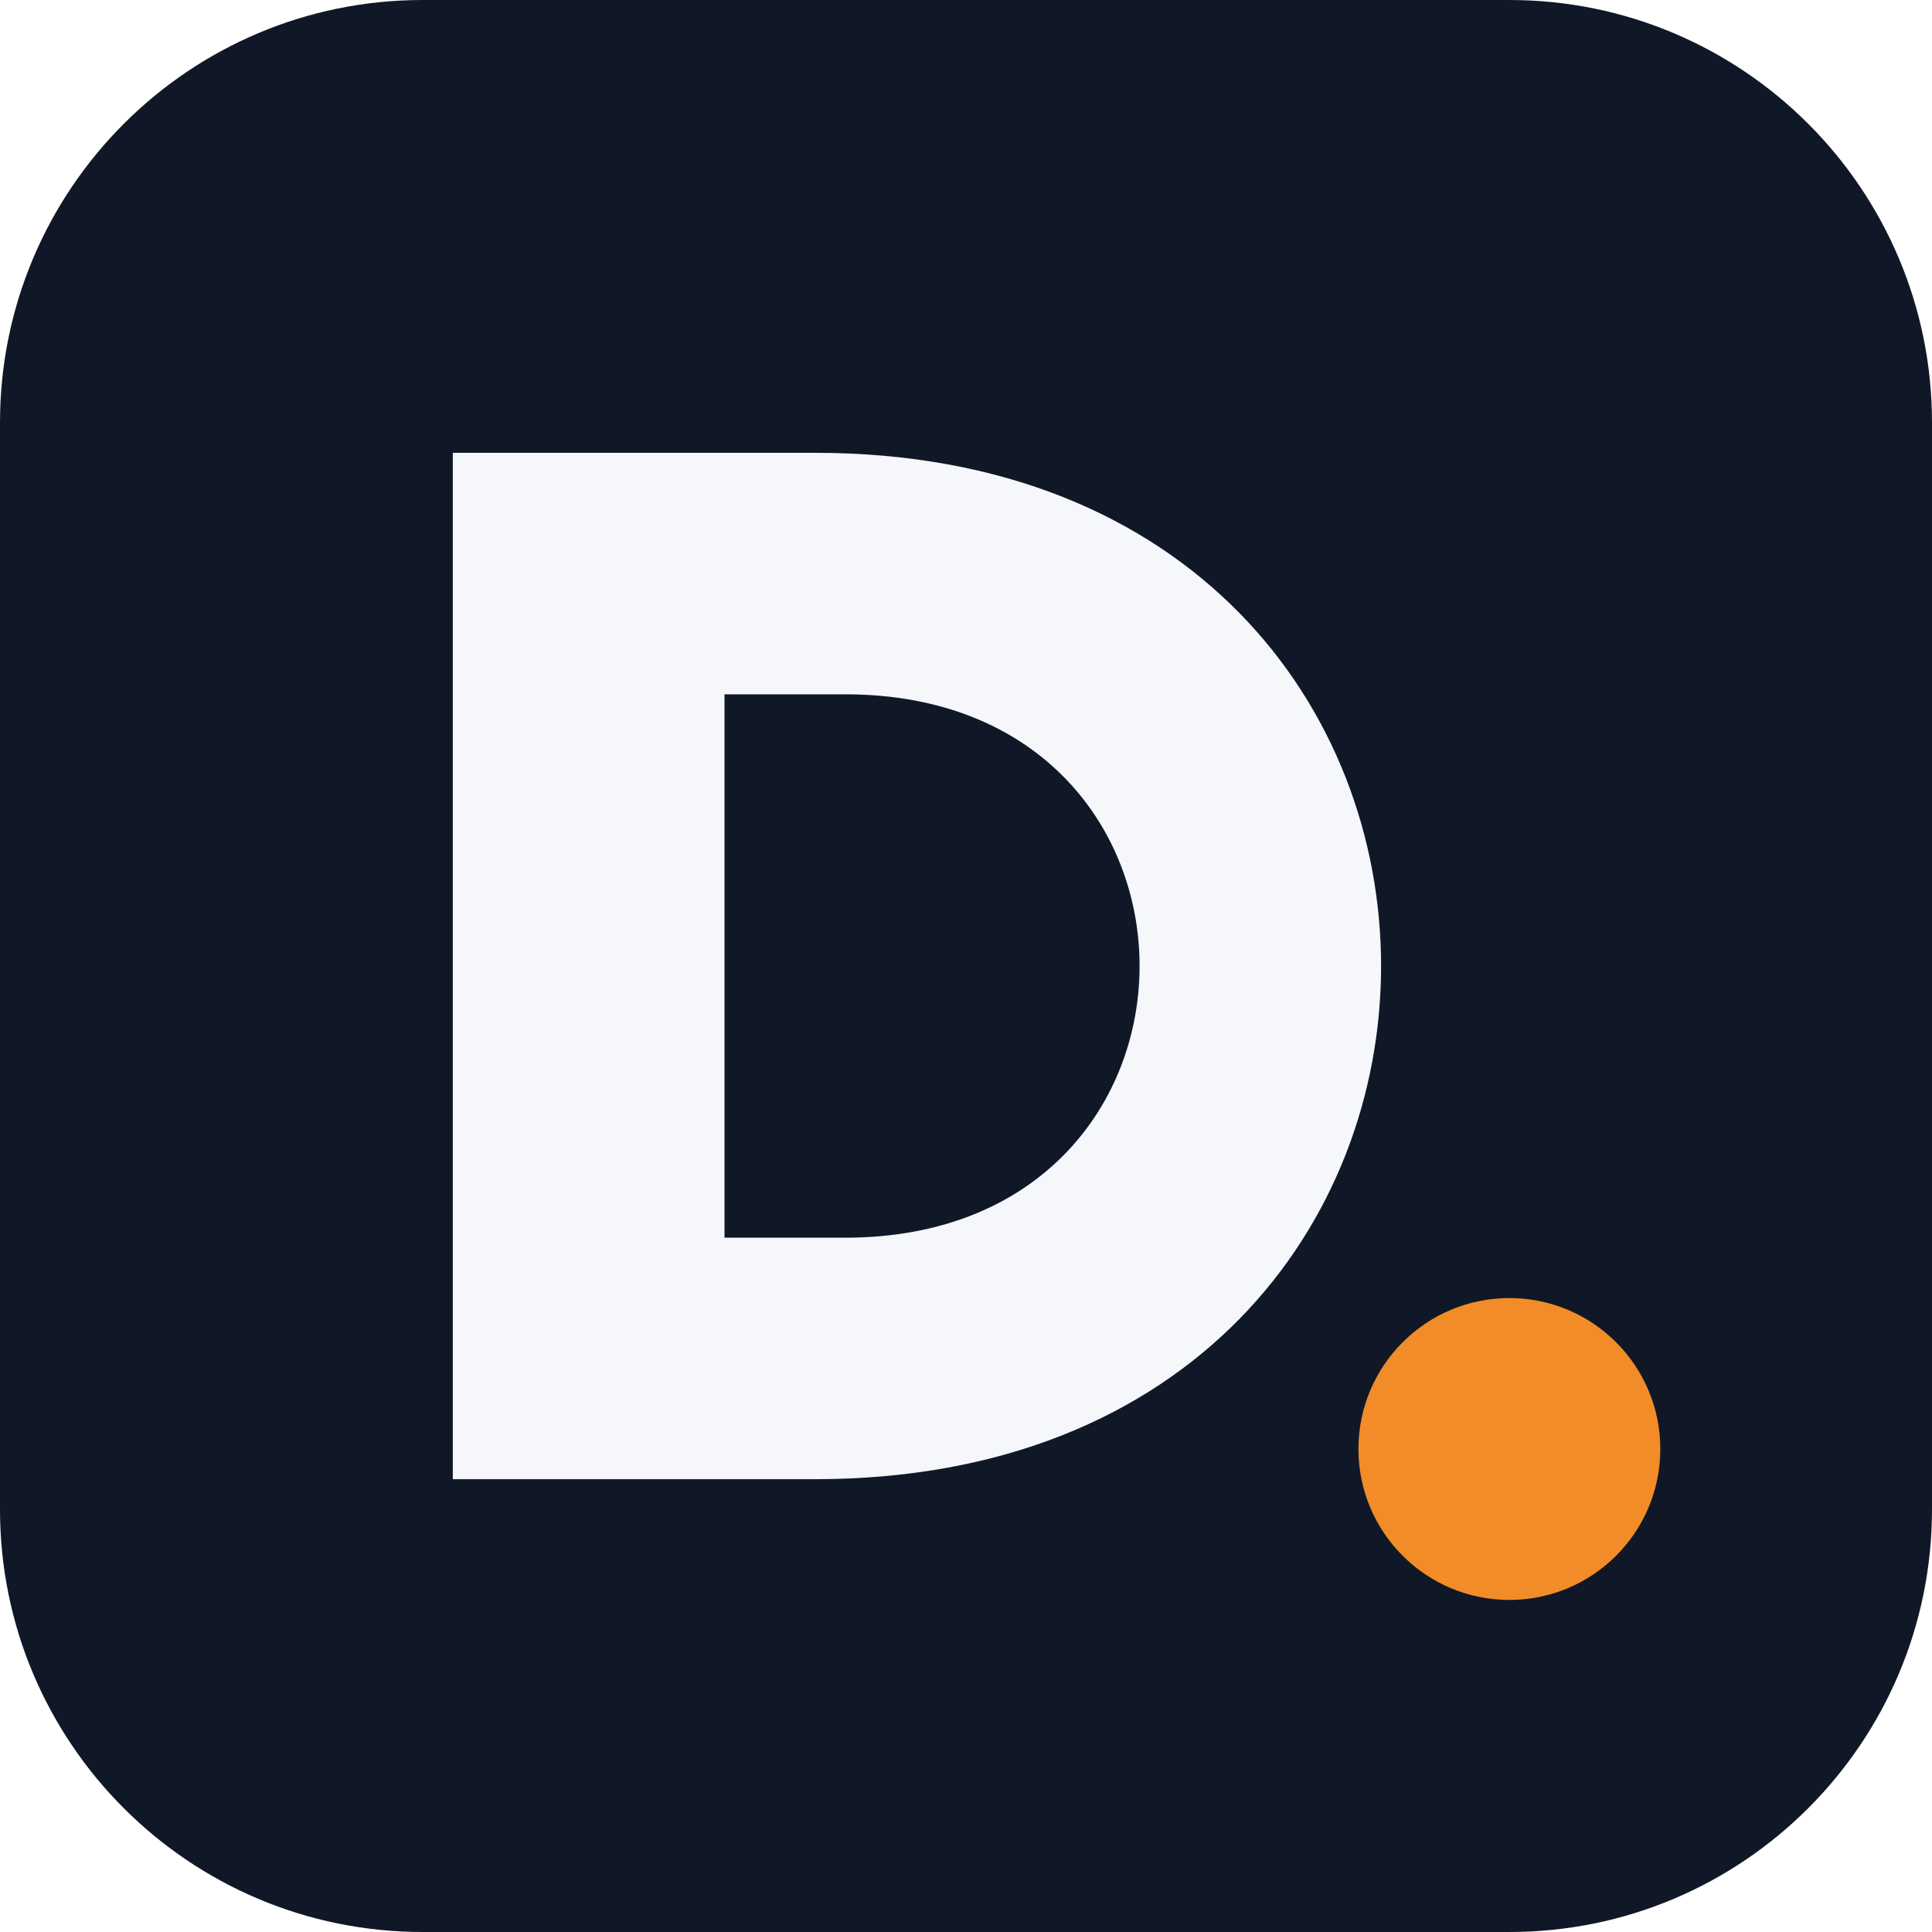
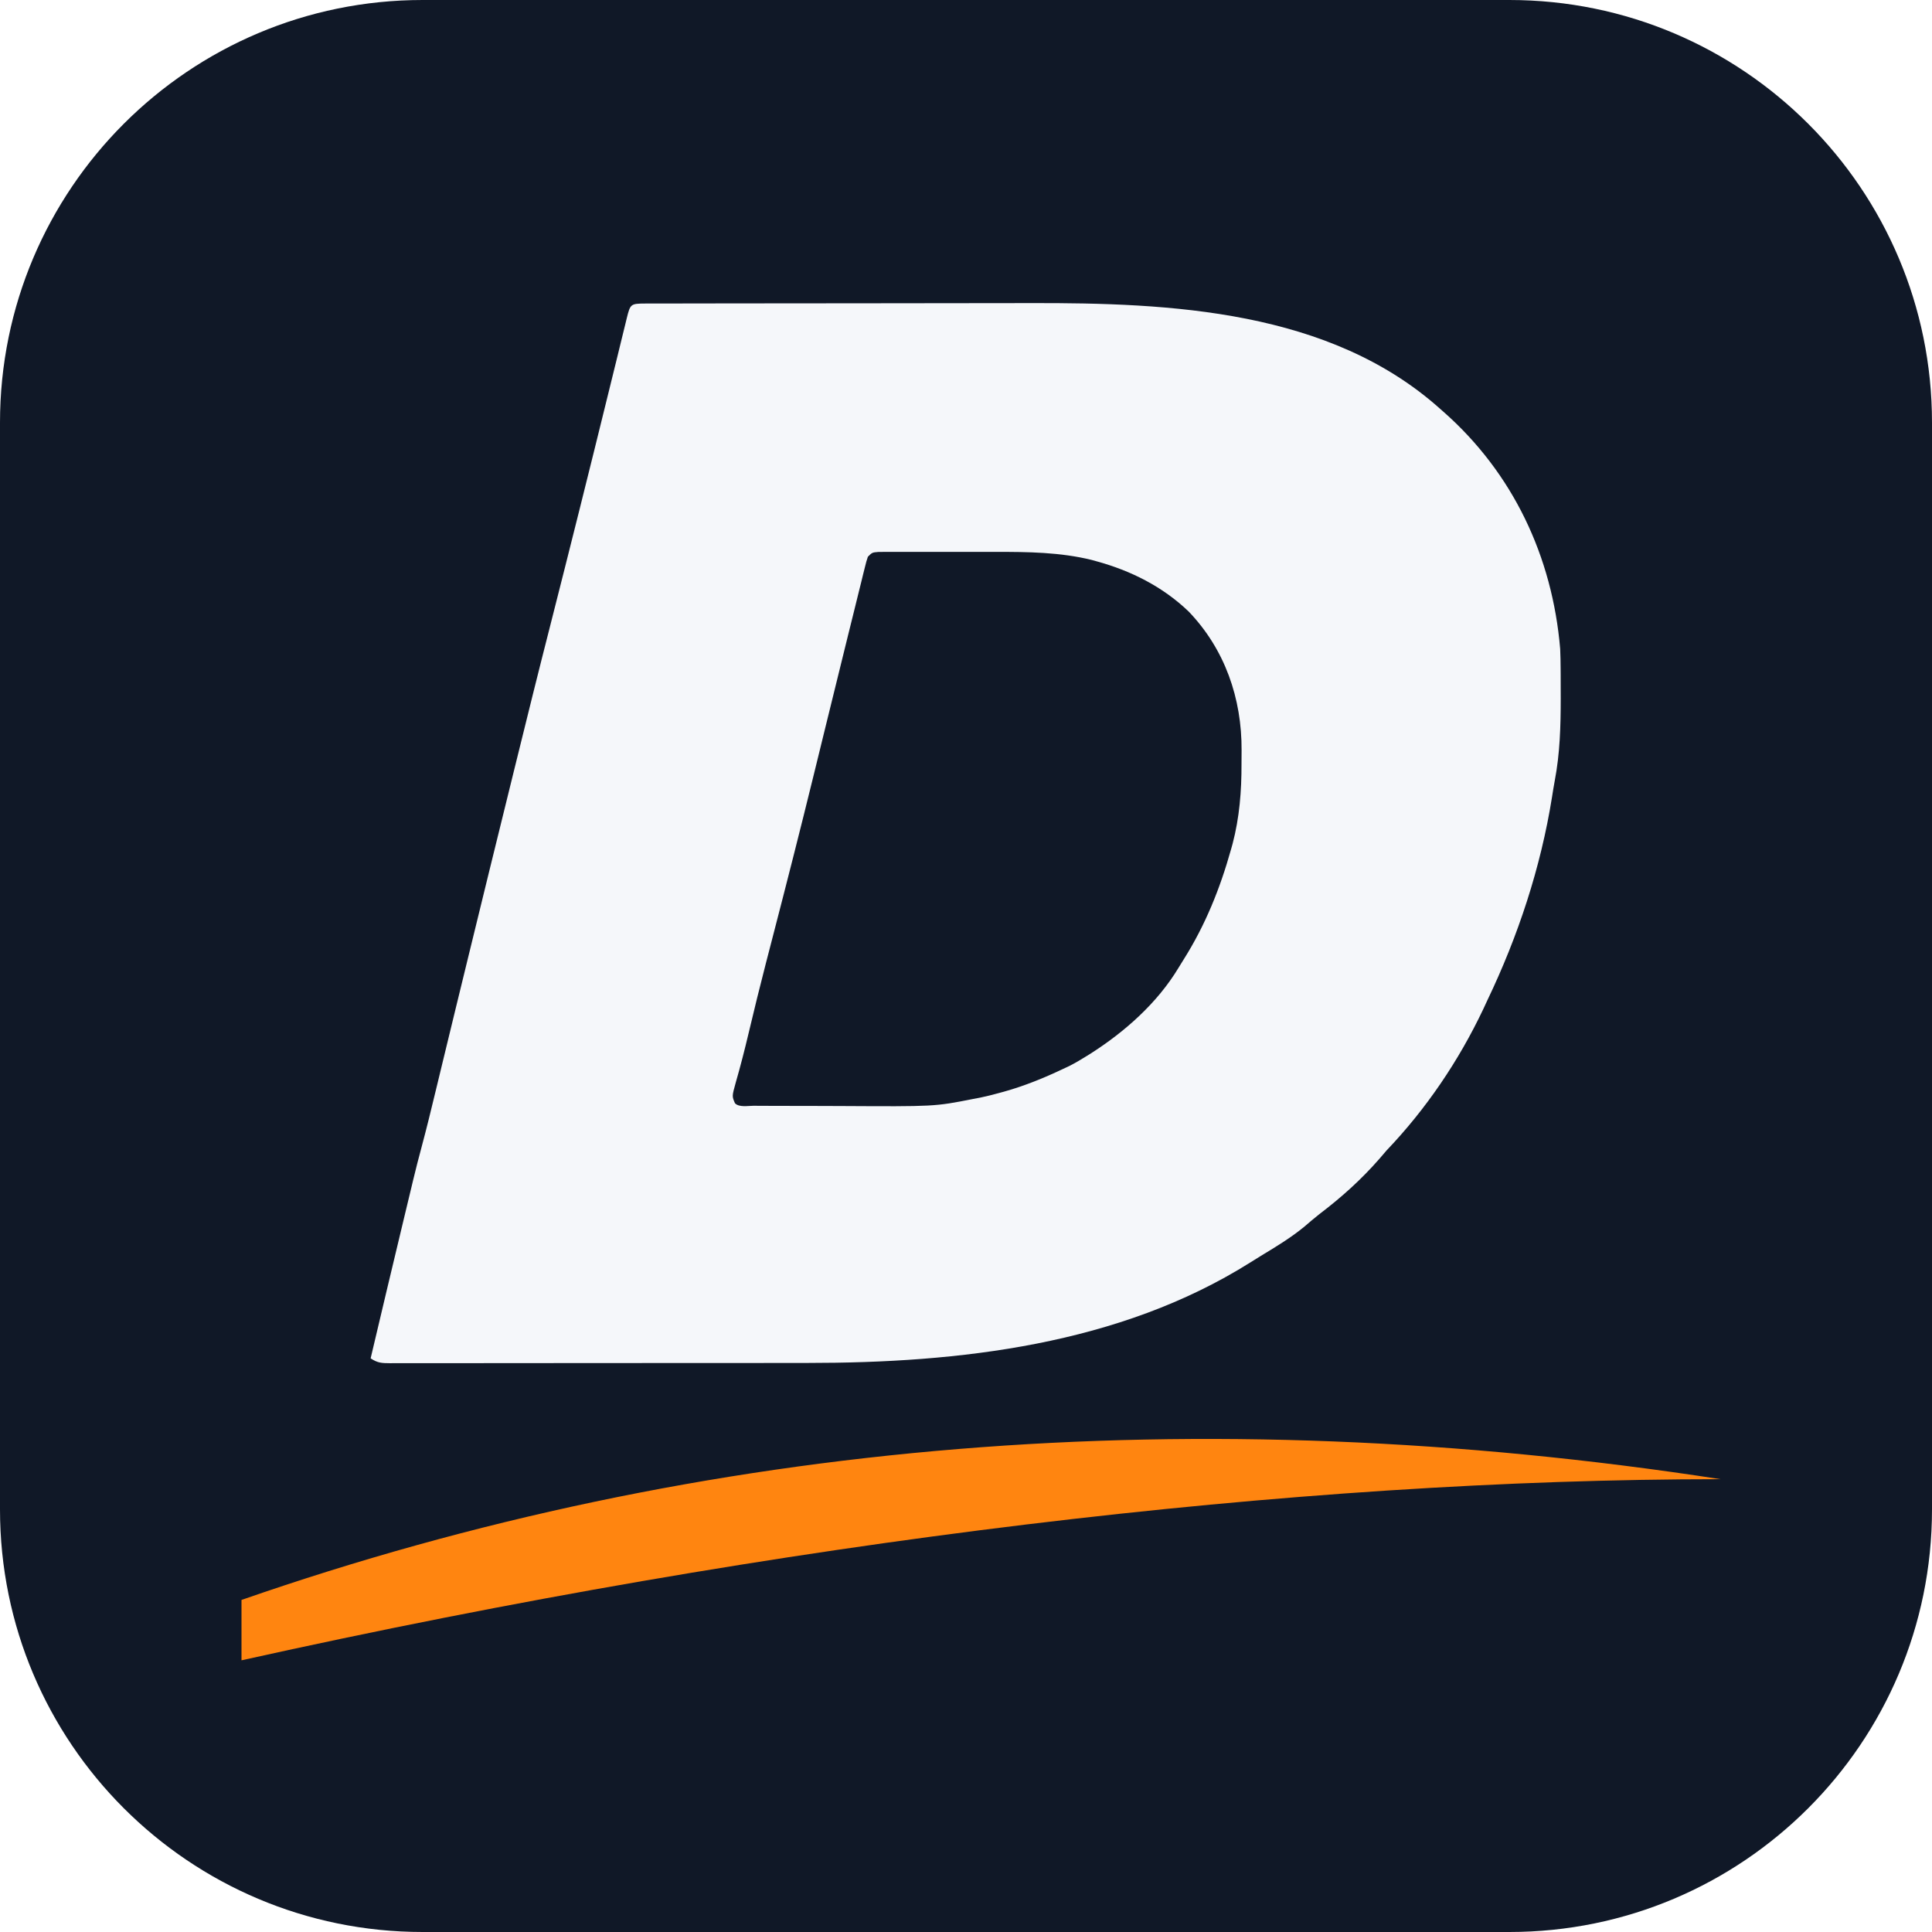
<svg xmlns="http://www.w3.org/2000/svg" viewBox="0 0 64 64">
  <rect width="64" height="64" rx="14" fill="#101827" />
-   <path d="M15 15h12c25 0 25 34 0 34H15Zm9 8v18h4c13 0 13-18 0-18Z" fill="#f5f7fa" />
-   <circle cx="50" cy="48" r="5" fill="#f28c28" />
+   <g fill="#f5f7fa" transform="translate(11 9) scale(.071)">
+     <path d="M0 0 C0.44 0 0.44 0 2.66 0 C3.13 0 3.13 0 5.47 -0.01 C8.6 -0.02 11.73 -0.02 14.86 -0.02 C17.1 -0.02 19.33 -0.03 21.57 -0.03 C27.67 -0.05 33.77 -0.05 39.87 -0.06 C43.69 -0.06 47.52 -0.06 51.34 -0.07 C61.95 -0.08 72.56 -0.09 83.17 -0.09 C83.85 -0.09 84.53 -0.09 85.23 -0.1 C85.91 -0.1 86.59 -0.1 87.29 -0.1 C88.67 -0.1 90.06 -0.1 91.44 -0.1 C91.78 -0.1 91.78 -0.1 93.51 -0.1 C104.54 -0.1 115.56 -0.12 126.58 -0.14 C137.94 -0.17 149.3 -0.18 160.65 -0.18 C167.01 -0.18 173.37 -0.19 179.73 -0.2 C245.12 -0.38 319.44 3.02 370.94 49.14 C371.19 49.36 371.19 49.36 372.42 50.44 C404.92 79.04 423.31 118.06 426.94 161.14 C427.09 164.24 427.13 167.33 427.15 170.44 C427.15 170.87 427.15 170.87 427.17 173.04 C427.18 175.81 427.19 178.57 427.19 181.33 C427.19 181.8 427.19 181.8 427.2 184.19 C427.19 197.22 426.85 209.92 424.39 222.75 C423.92 225.26 423.52 227.77 423.13 230.28 C417.88 263.14 407.31 295.17 392.94 325.14 C392.33 326.47 391.71 327.79 391.1 329.12 C379.65 353.29 364.4 375.81 345.94 395.14 C344.79 396.47 343.64 397.8 342.51 399.14 C334.02 408.85 324.81 417.09 314.57 424.87 C312.17 426.74 309.88 428.73 307.57 430.71 C301.42 435.76 294.75 439.84 287.95 443.93 C286.08 445.06 284.23 446.22 282.39 447.39 C221.17 485.9 146.43 494.31 75.7 494.29 C73.5 494.29 71.29 494.29 69.09 494.3 C63.18 494.31 57.28 494.31 51.38 494.31 C47.68 494.31 43.99 494.31 40.29 494.32 C27.39 494.33 14.49 494.33 1.59 494.33 C-9.75 494.33 -21.1 494.34 -32.45 494.35 C-43.46 494.37 -54.47 494.37 -65.49 494.37 C-71.65 494.37 -77.82 494.37 -83.99 494.39 C-89.77 494.39 -95.54 494.39 -101.32 494.39 C-103.45 494.39 -105.57 494.39 -107.69 494.39 C-110.58 494.4 -113.47 494.4 -116.35 494.39 C-117.2 494.4 -118.05 494.4 -118.92 494.41 C-122.82 494.38 -124.74 494.36 -128.06 492.14 C-123.12 471.18 -118.13 450.22 -113.1 429.28 C-112.54 426.92 -111.97 424.55 -111.4 422.19 C-110.59 418.82 -109.79 415.45 -108.97 412.08 C-108.74 411.1 -108.5 410.12 -108.26 409.1 C-106.96 403.7 -105.58 398.33 -104.13 392.96 C-101.92 384.71 -99.89 376.41 -97.89 368.1 C-97.5 366.48 -97.1 364.86 -96.71 363.24 C-95.9 359.88 -95.08 356.51 -94.27 353.15 C-92.36 345.25 -90.43 337.34 -88.51 329.44 C-88.12 327.85 -87.73 326.27 -87.35 324.68 C-86.15 319.75 -84.95 314.82 -83.74 309.89 C-83.54 309.04 -83.33 308.18 -83.11 307.3 C-76.16 278.78 -69.16 250.27 -62.12 221.77 C-61.91 220.91 -61.69 220.05 -61.48 219.16 C-58.67 207.82 -55.87 196.48 -53.06 185.14 C-52.81 184.16 -52.57 183.17 -52.32 182.16 C-49.67 171.5 -46.97 160.86 -44.26 150.23 C-34.99 113.8 -25.86 77.34 -16.9 40.84 C-15.58 35.47 -14.26 30.09 -12.93 24.72 C-12.37 22.41 -11.8 20.1 -11.24 17.79 C-10.53 14.9 -9.82 12.01 -9.11 9.12 C-8.91 8.31 -8.71 7.49 -8.51 6.64 C-6.91 0.22 -6.67 0.03 0 0 Z M103.94 118.14 C103.21 120.35 103.21 120.35 102.52 123.15 C102.25 124.21 101.99 125.27 101.71 126.37 C101.43 127.54 101.14 128.71 100.85 129.91 C100.54 131.14 100.23 132.37 99.92 133.64 C99.08 137.03 98.24 140.42 97.41 143.81 C96.52 147.43 95.62 151.04 94.72 154.65 C91.21 168.82 87.73 183 84.25 197.17 C82.87 202.83 81.48 208.48 80.09 214.14 C79.57 216.27 79.04 218.41 78.52 220.54 C72.41 245.45 66.08 270.29 59.64 295.11 C58.75 298.55 57.86 301.99 56.97 305.42 C56.8 306.08 56.62 306.74 56.45 307.42 C53.6 318.43 50.89 329.46 48.27 340.51 C46.44 348.22 44.48 355.89 42.28 363.5 C40.51 369.88 40.51 369.88 41.94 373.14 C43.94 375.14 47.94 374.3 50.68 374.3 C51.49 374.31 52.3 374.31 53.14 374.32 C55.85 374.33 58.56 374.34 61.26 374.35 C63.16 374.35 65.05 374.36 66.95 374.36 C70.94 374.37 74.93 374.38 78.93 374.38 C82.98 374.39 87.04 374.4 91.09 374.42 C135.09 374.67 135.09 374.67 152.94 371.14 C154.12 370.92 155.3 370.69 156.52 370.46 C159.27 369.88 161.98 369.21 164.69 368.46 C165.63 368.2 166.56 367.95 167.53 367.69 C177.03 365.02 186.03 361.37 194.94 357.14 C195.94 356.67 196.94 356.2 197.97 355.72 C200.72 354.31 203.32 352.79 205.94 351.14 C206.54 350.77 207.14 350.39 207.76 350.01 C223.83 339.77 238.97 326.38 248.87 309.93 C249.64 308.65 250.43 307.38 251.23 306.11 C261.38 290.03 268.26 272.94 273.38 254.64 C273.62 253.81 273.85 252.97 274.09 252.11 C277.33 239.8 278.3 227.41 278.26 214.74 C278.26 212.64 278.28 210.55 278.3 208.46 C278.42 184.23 270.55 161.38 253.61 143.7 C241.46 132.06 226.62 124.62 210.44 120.21 C210.11 120.11 210.11 120.11 208.4 119.64 C193.83 116.04 178.46 115.83 163.53 115.88 C161.86 115.88 160.19 115.87 158.52 115.87 C155.06 115.87 151.61 115.87 148.15 115.88 C143.72 115.89 139.28 115.89 134.85 115.88 C131.42 115.87 127.99 115.87 124.56 115.88 C122.92 115.88 121.29 115.88 119.65 115.87 C117.38 115.87 115.11 115.87 112.85 115.88 C111.56 115.89 110.27 115.89 108.94 115.89 C105.94 116.14 105.94 116.14 103.94 118.14 Z " transform="translate(146.0567,14.85693)" />
+   </g>
+   <path d="M8 53Q31 45 57 49C43 49 26 51 8 55Z" fill="#ff8510" />
</svg>
